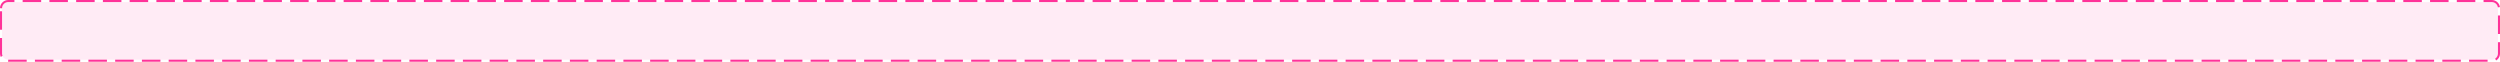
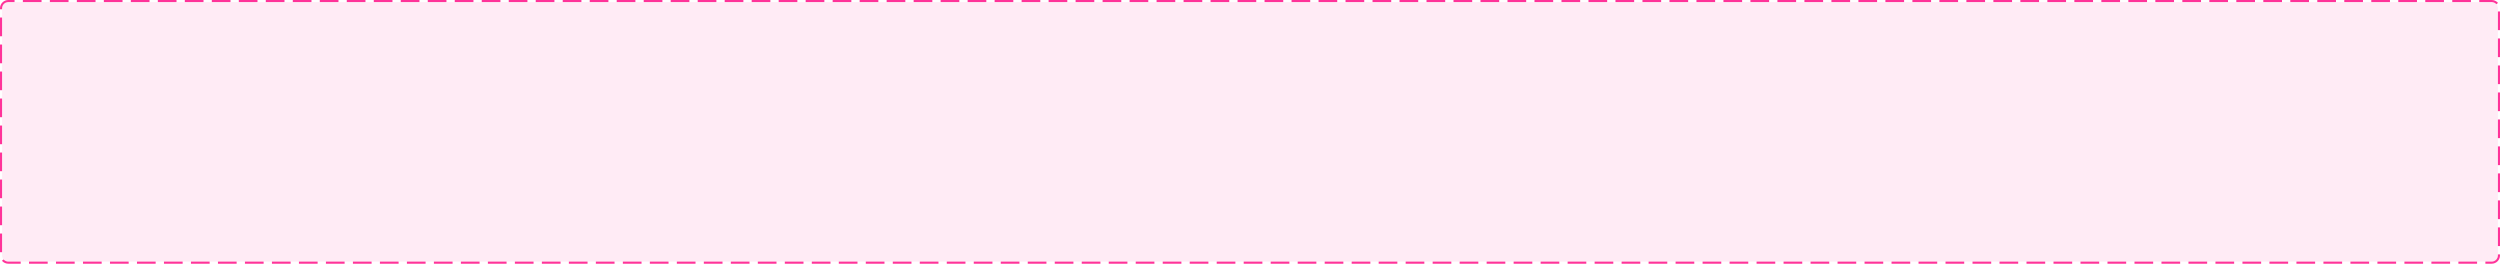
- <svg xmlns="http://www.w3.org/2000/svg" version="1.1" width="1215px" height="30px">
-   <g transform="matrix(1 0 0 1 -482 -3234 )">
-     <path d="M 483 3238  A 3 3 0 0 1 486 3235 L 1693 3235  A 3 3 0 0 1 1696 3238 L 1696 3260  A 3 3 0 0 1 1693 3263 L 486 3263  A 3 3 0 0 1 483 3260 L 483 3238  Z " fill-rule="nonzero" fill="#ff3399" stroke="none" fill-opacity="0.098" />
-     <path d="M 482.5 3238  A 3.5 3.5 0 0 1 486 3234.5 L 1693 3234.5  A 3.5 3.5 0 0 1 1696.5 3238 L 1696.5 3260  A 3.5 3.5 0 0 1 1693 3263.5 L 486 3263.5  A 3.5 3.5 0 0 1 482.5 3260 L 482.5 3238  Z " stroke-width="1" stroke-dasharray="9,4" stroke="#ff3399" fill="none" stroke-dashoffset="0.5" />
+ <svg xmlns="http://www.w3.org/2000/svg" version="1.1" width="1204px" height="127px">
+   <g transform="matrix(1 0 0 1 -475 -251 )">
+     <path d="M 476 255  A 3 3 0 0 1 479 252 L 1675 252  A 3 3 0 0 1 1678 255 L 1678 374  A 3 3 0 0 1 1675 377 L 479 377  A 3 3 0 0 1 476 374 L 476 255  Z " fill-rule="nonzero" fill="#ff3399" stroke="none" fill-opacity="0.098" />
+     <path d="M 475.5 255  A 3.5 3.5 0 0 1 479 251.5 L 1675 251.5  A 3.5 3.5 0 0 1 1678.5 255 L 1678.5 374  A 3.5 3.5 0 0 1 1675 377.5 L 479 377.5  A 3.5 3.5 0 0 1 475.5 374 L 475.5 255  Z " stroke-width="1" stroke-dasharray="9,4" stroke="#ff3399" fill="none" stroke-dashoffset="0.5" />
  </g>
</svg>
